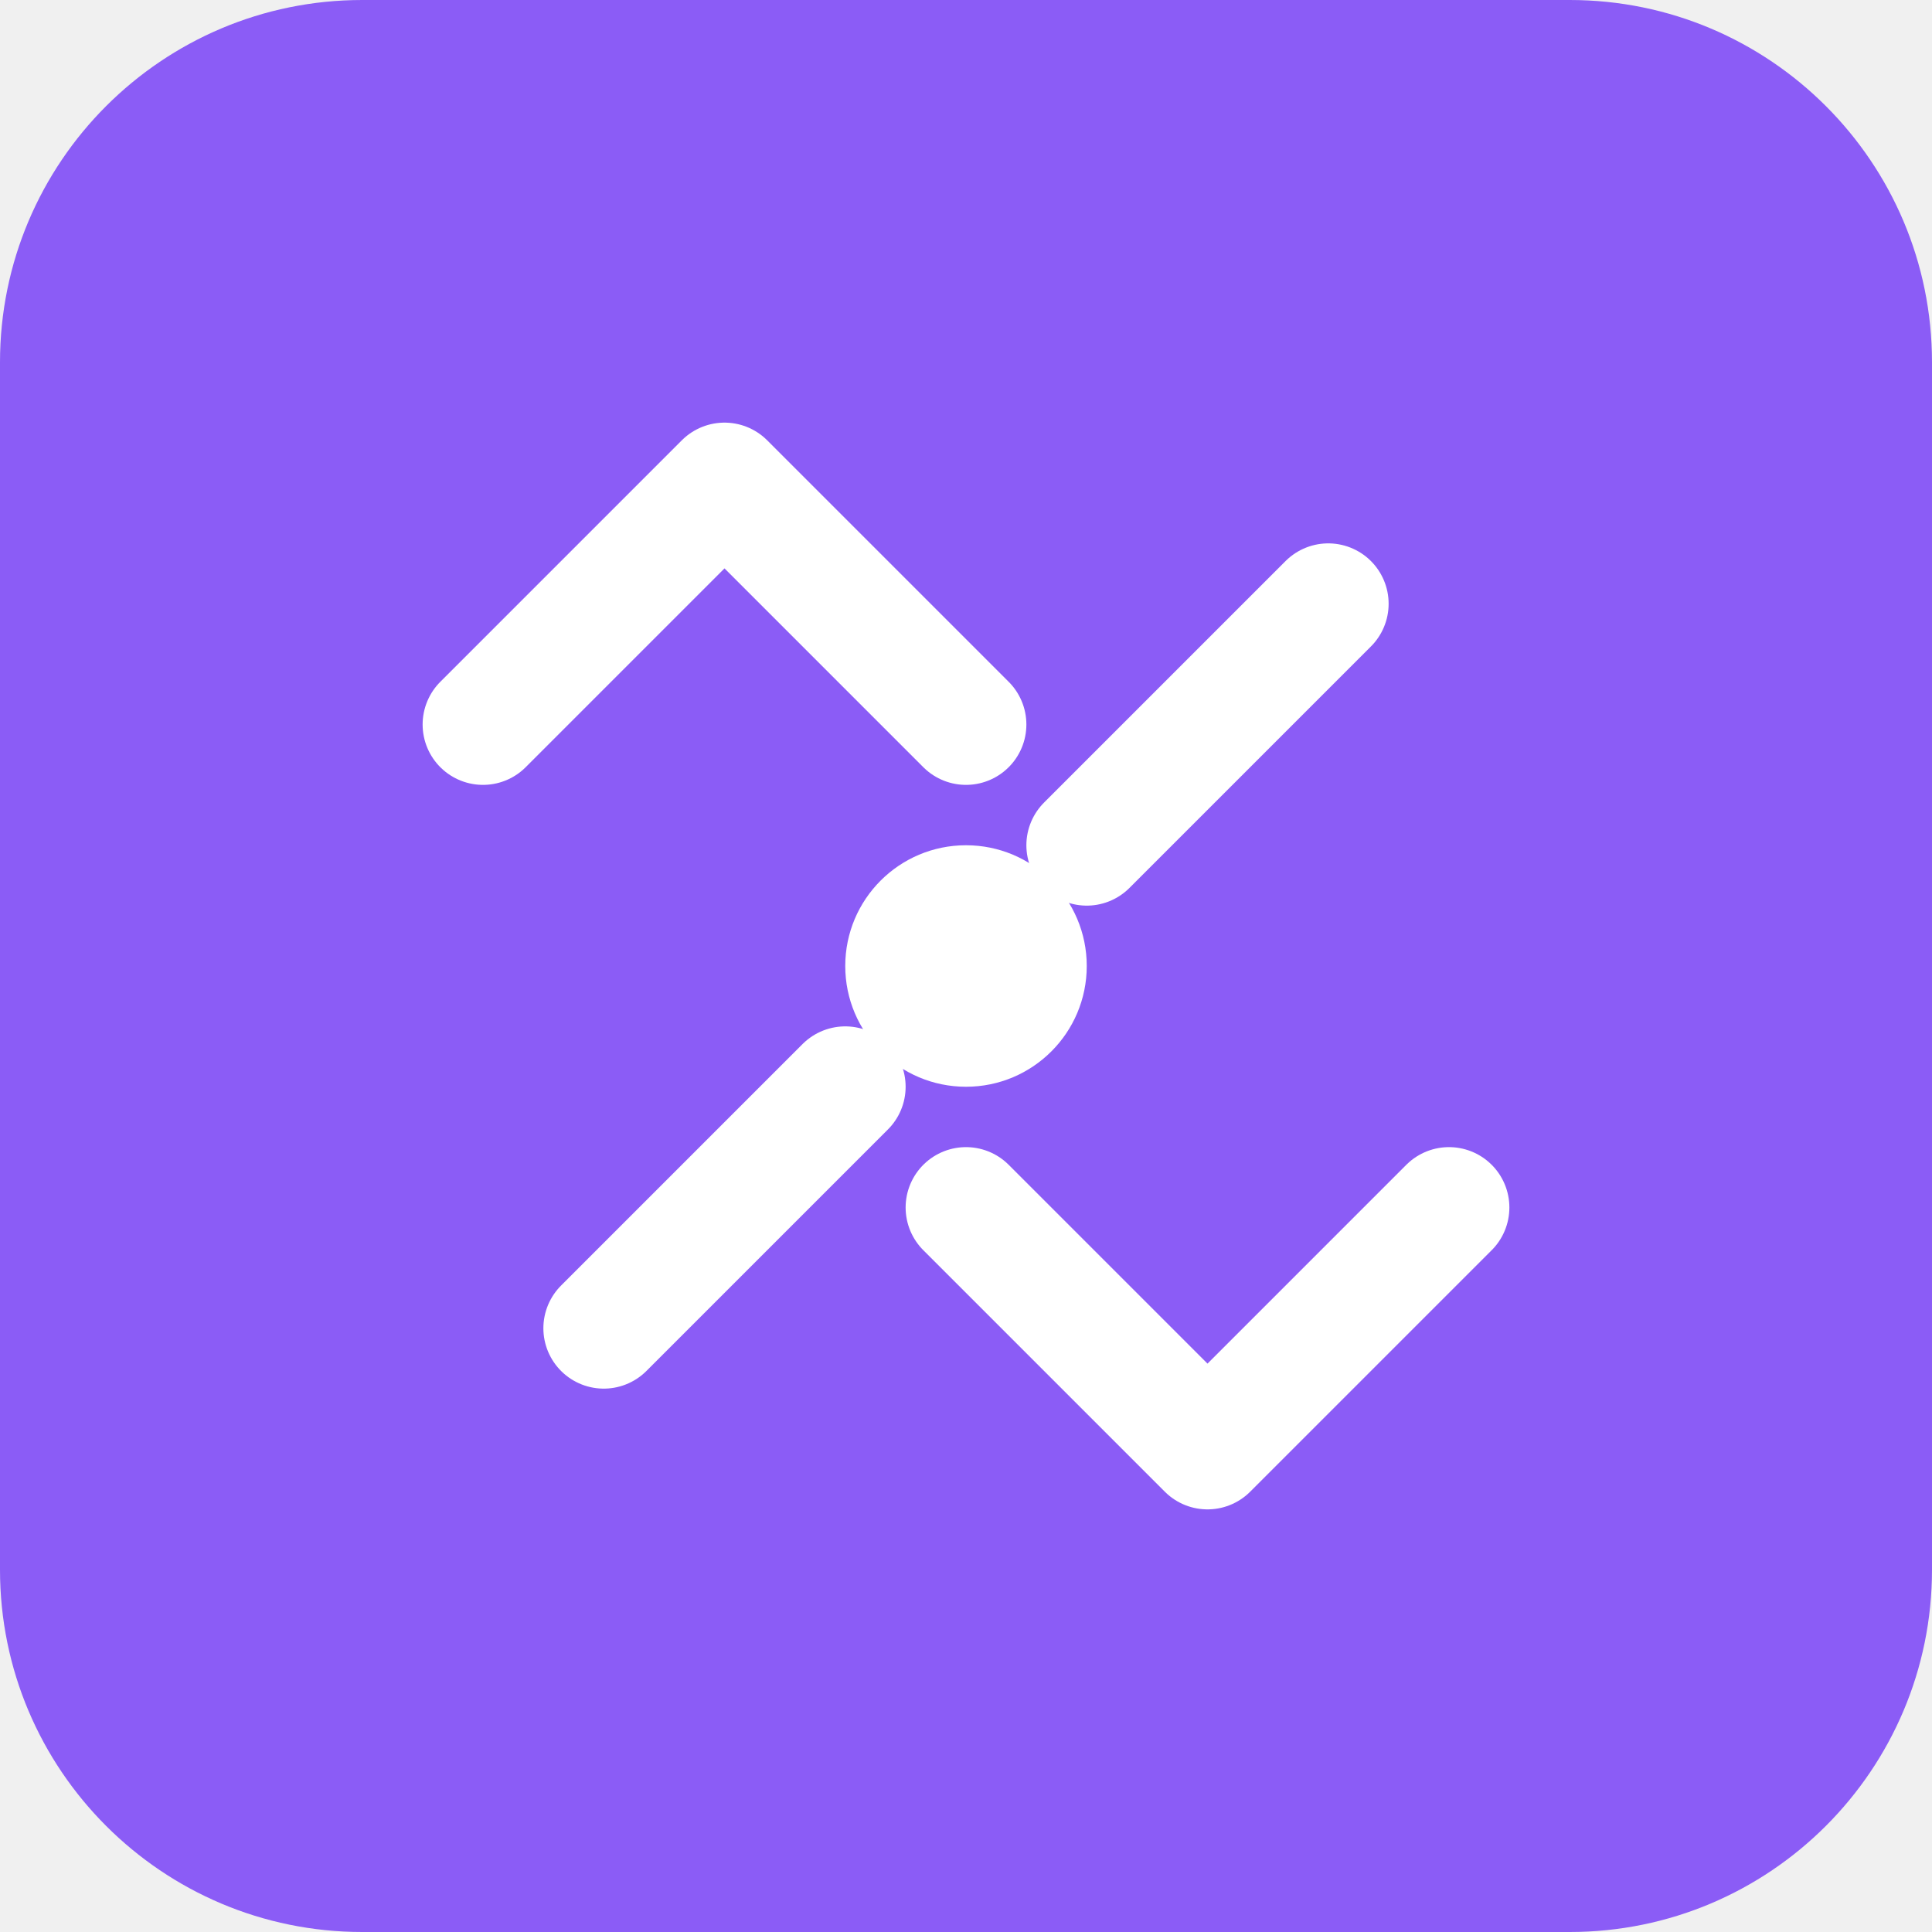
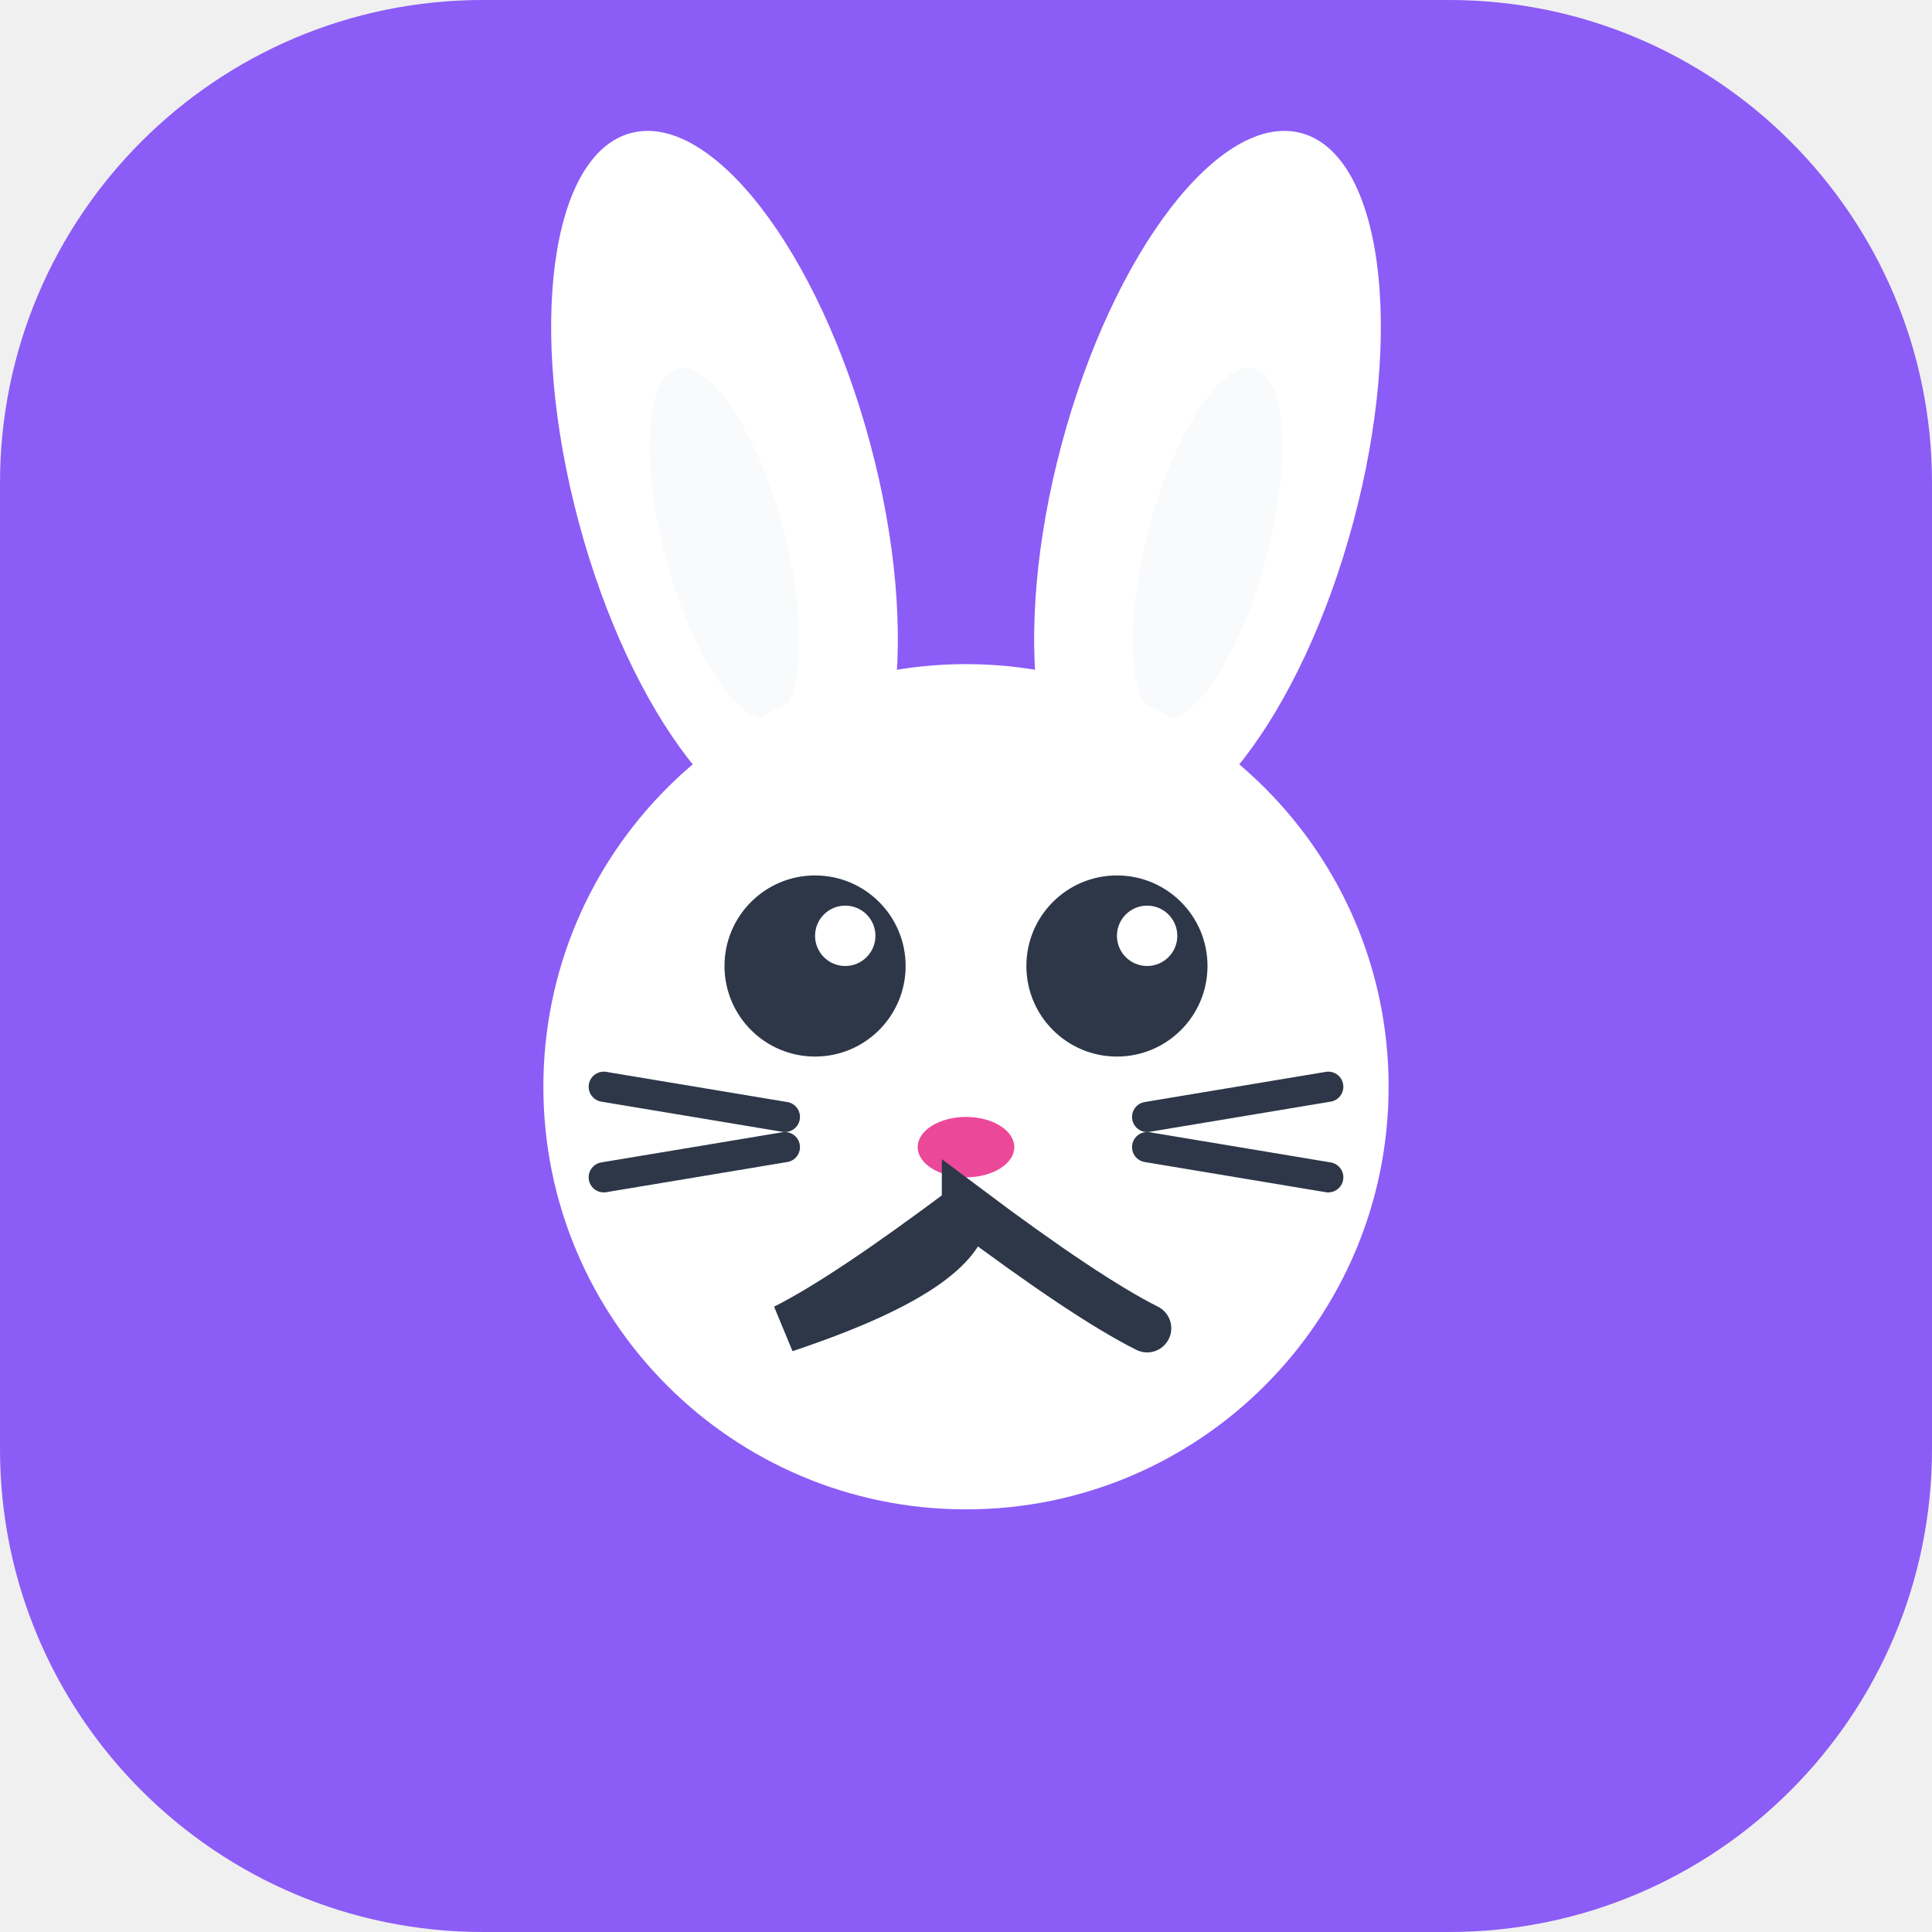
<svg xmlns="http://www.w3.org/2000/svg" viewBox="0 0 32 32" fill="none">
-   <rect width="32" height="32" rx="6" fill="#8B5CF6" />
-   <path d="M8 12L12 8L16 12M24 20L20 24L16 20" stroke="white" stroke-width="2" stroke-linecap="round" stroke-linejoin="round" />
-   <path d="M10 22L14 18M22 10L18 14" stroke="white" stroke-width="2" stroke-linecap="round" stroke-linejoin="round" />
-   <circle cx="16" cy="16" r="2" fill="white" />
+   <rect width="32" height="32" rx="8" fill="#8B5CF6" />
+   <ellipse cx="12" cy="8" rx="2.5" ry="6" fill="white" transform="rotate(-15 12 8)" />
+   <ellipse cx="20" cy="8" rx="2.5" ry="6" fill="white" transform="rotate(15 20 8)" />
+   <ellipse cx="12" cy="9" rx="1" ry="3" fill="#F8FAFC" transform="rotate(-15 12 9)" />
+   <ellipse cx="20" cy="9" rx="1" ry="3" fill="#F8FAFC" transform="rotate(15 20 9)" />
+   <circle cx="16" cy="18" r="7" fill="white" />
+   <circle cx="13.5" cy="16" r="1.5" fill="#2D3748" />
+   <circle cx="18.5" cy="16" r="1.5" fill="#2D3748" />
+   <circle cx="14" cy="15.5" r="0.5" fill="white" />
+   <circle cx="19" cy="15.5" r="0.5" fill="white" />
+   <ellipse cx="16" cy="19" rx="0.8" ry="0.5" fill="#EC4899" />
+   <path d="M16 20 Q14 21.5 13 22 Q16 21 16 20 Q18 21.5 19 22" stroke="#2D3748" stroke-width="0.8" fill="none" stroke-linecap="round" />
+   <path d="M10 18 L13 18.5" stroke="#2D3748" stroke-width="0.5" stroke-linecap="round" />
+   <path d="M10 19.5 L13 19" stroke="#2D3748" stroke-width="0.5" stroke-linecap="round" />
+   <path d="M22 18 L19 18.5" stroke="#2D3748" stroke-width="0.5" stroke-linecap="round" />
+   <path d="M22 19.5 L19 19" stroke="#2D3748" stroke-width="0.5" stroke-linecap="round" />
</svg>
